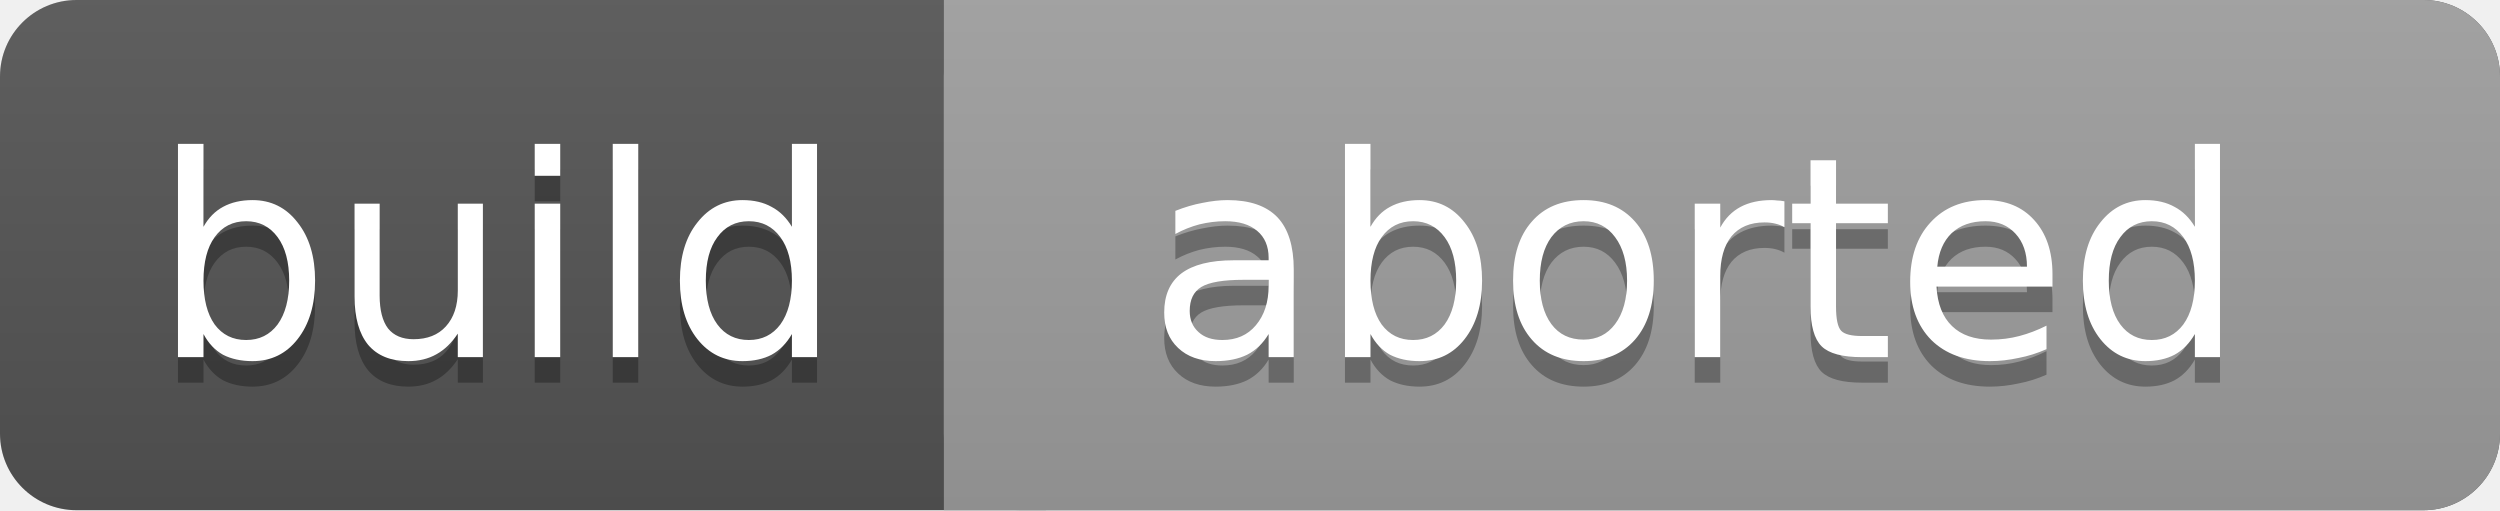
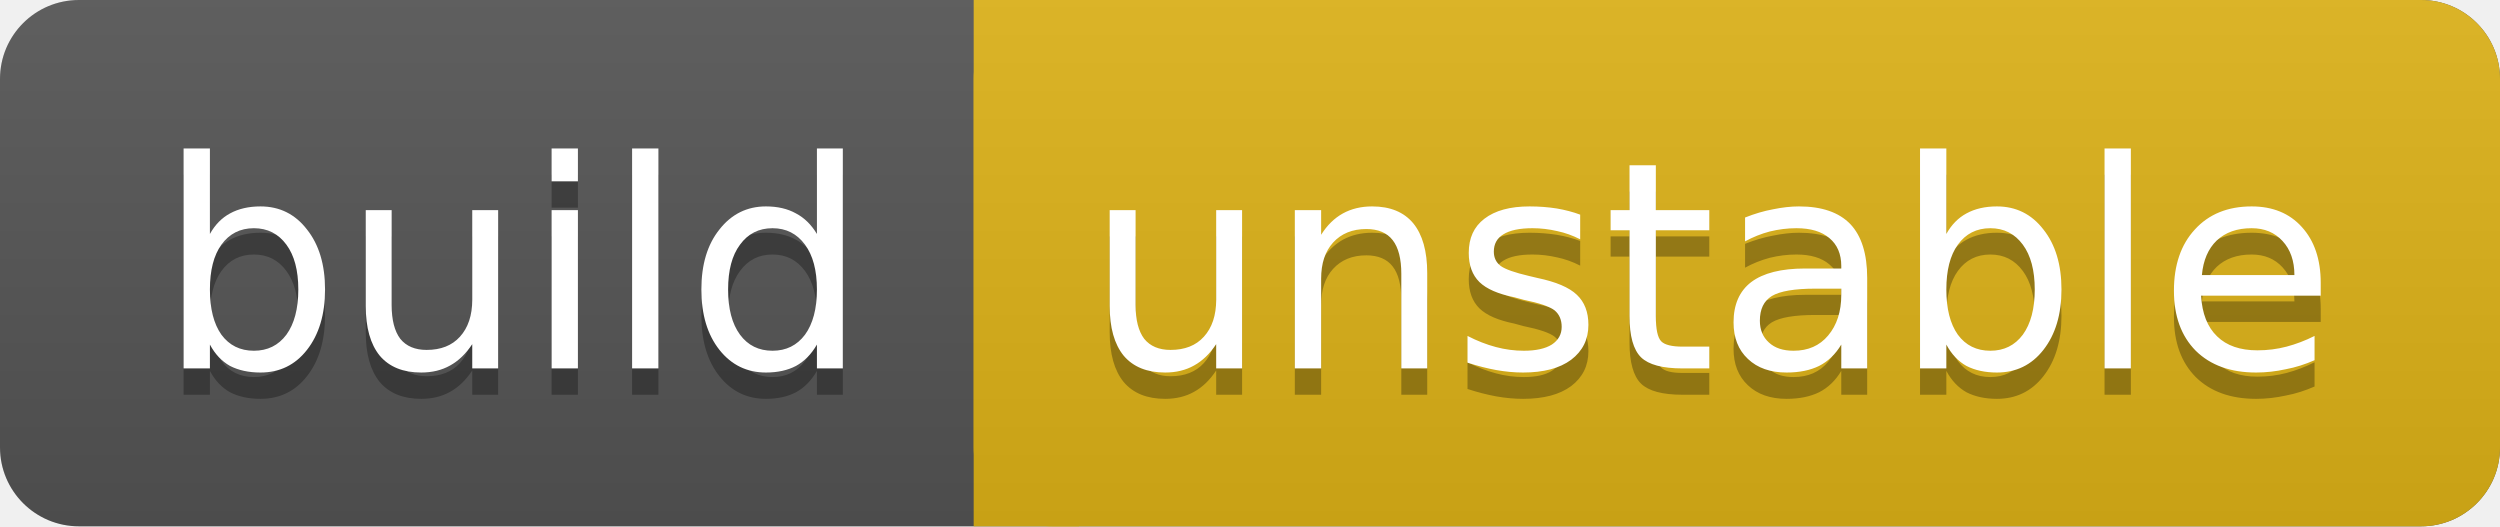
- <svg xmlns="http://www.w3.org/2000/svg" width="98" height="20">
+ <svg xmlns="http://www.w3.org/2000/svg" width="95" height="20">
  <linearGradient id="a" x2="0" y2="100%">
    <stop offset="0" stop-color="#bbb" stop-opacity=".1" />
    <stop offset="1" stop-opacity=".1" />
  </linearGradient>
-   <rect rx="3" width="98" height="20" fill="#555" />
-   <rect rx="3" x="37" width="61" height="20" fill="#9f9f9f" />
-   <path fill="#9f9f9f" d="M37 0h4v20h-4z" />
-   <rect rx="3" width="98" height="20" fill="url(#a)" />
+   <rect rx="3" width="95" height="20" fill="#555" />
+   <rect rx="3" x="37" width="58" height="20" fill="#dfb317" />
+   <path fill="#dfb317" d="M37 0h4v20h-4z" />
+   <rect rx="3" width="95" height="20" fill="url(#a)" />
  <g fill="#fff" text-anchor="middle" font-family="DejaVu Sans,Verdana,Geneva,sans-serif" font-size="11">
    <text x="19.5" y="15" fill="#010101" fill-opacity=".3">build</text>
    <text x="19.5" y="14">build</text>
-     <text x="66.5" y="15" fill="#010101" fill-opacity=".3">aborted</text>
-     <text x="66.5" y="14">aborted</text>
+     <text x="65" y="15" fill="#010101" fill-opacity=".3">unstable</text>
+     <text x="65" y="14">unstable</text>
  </g>
</svg>
